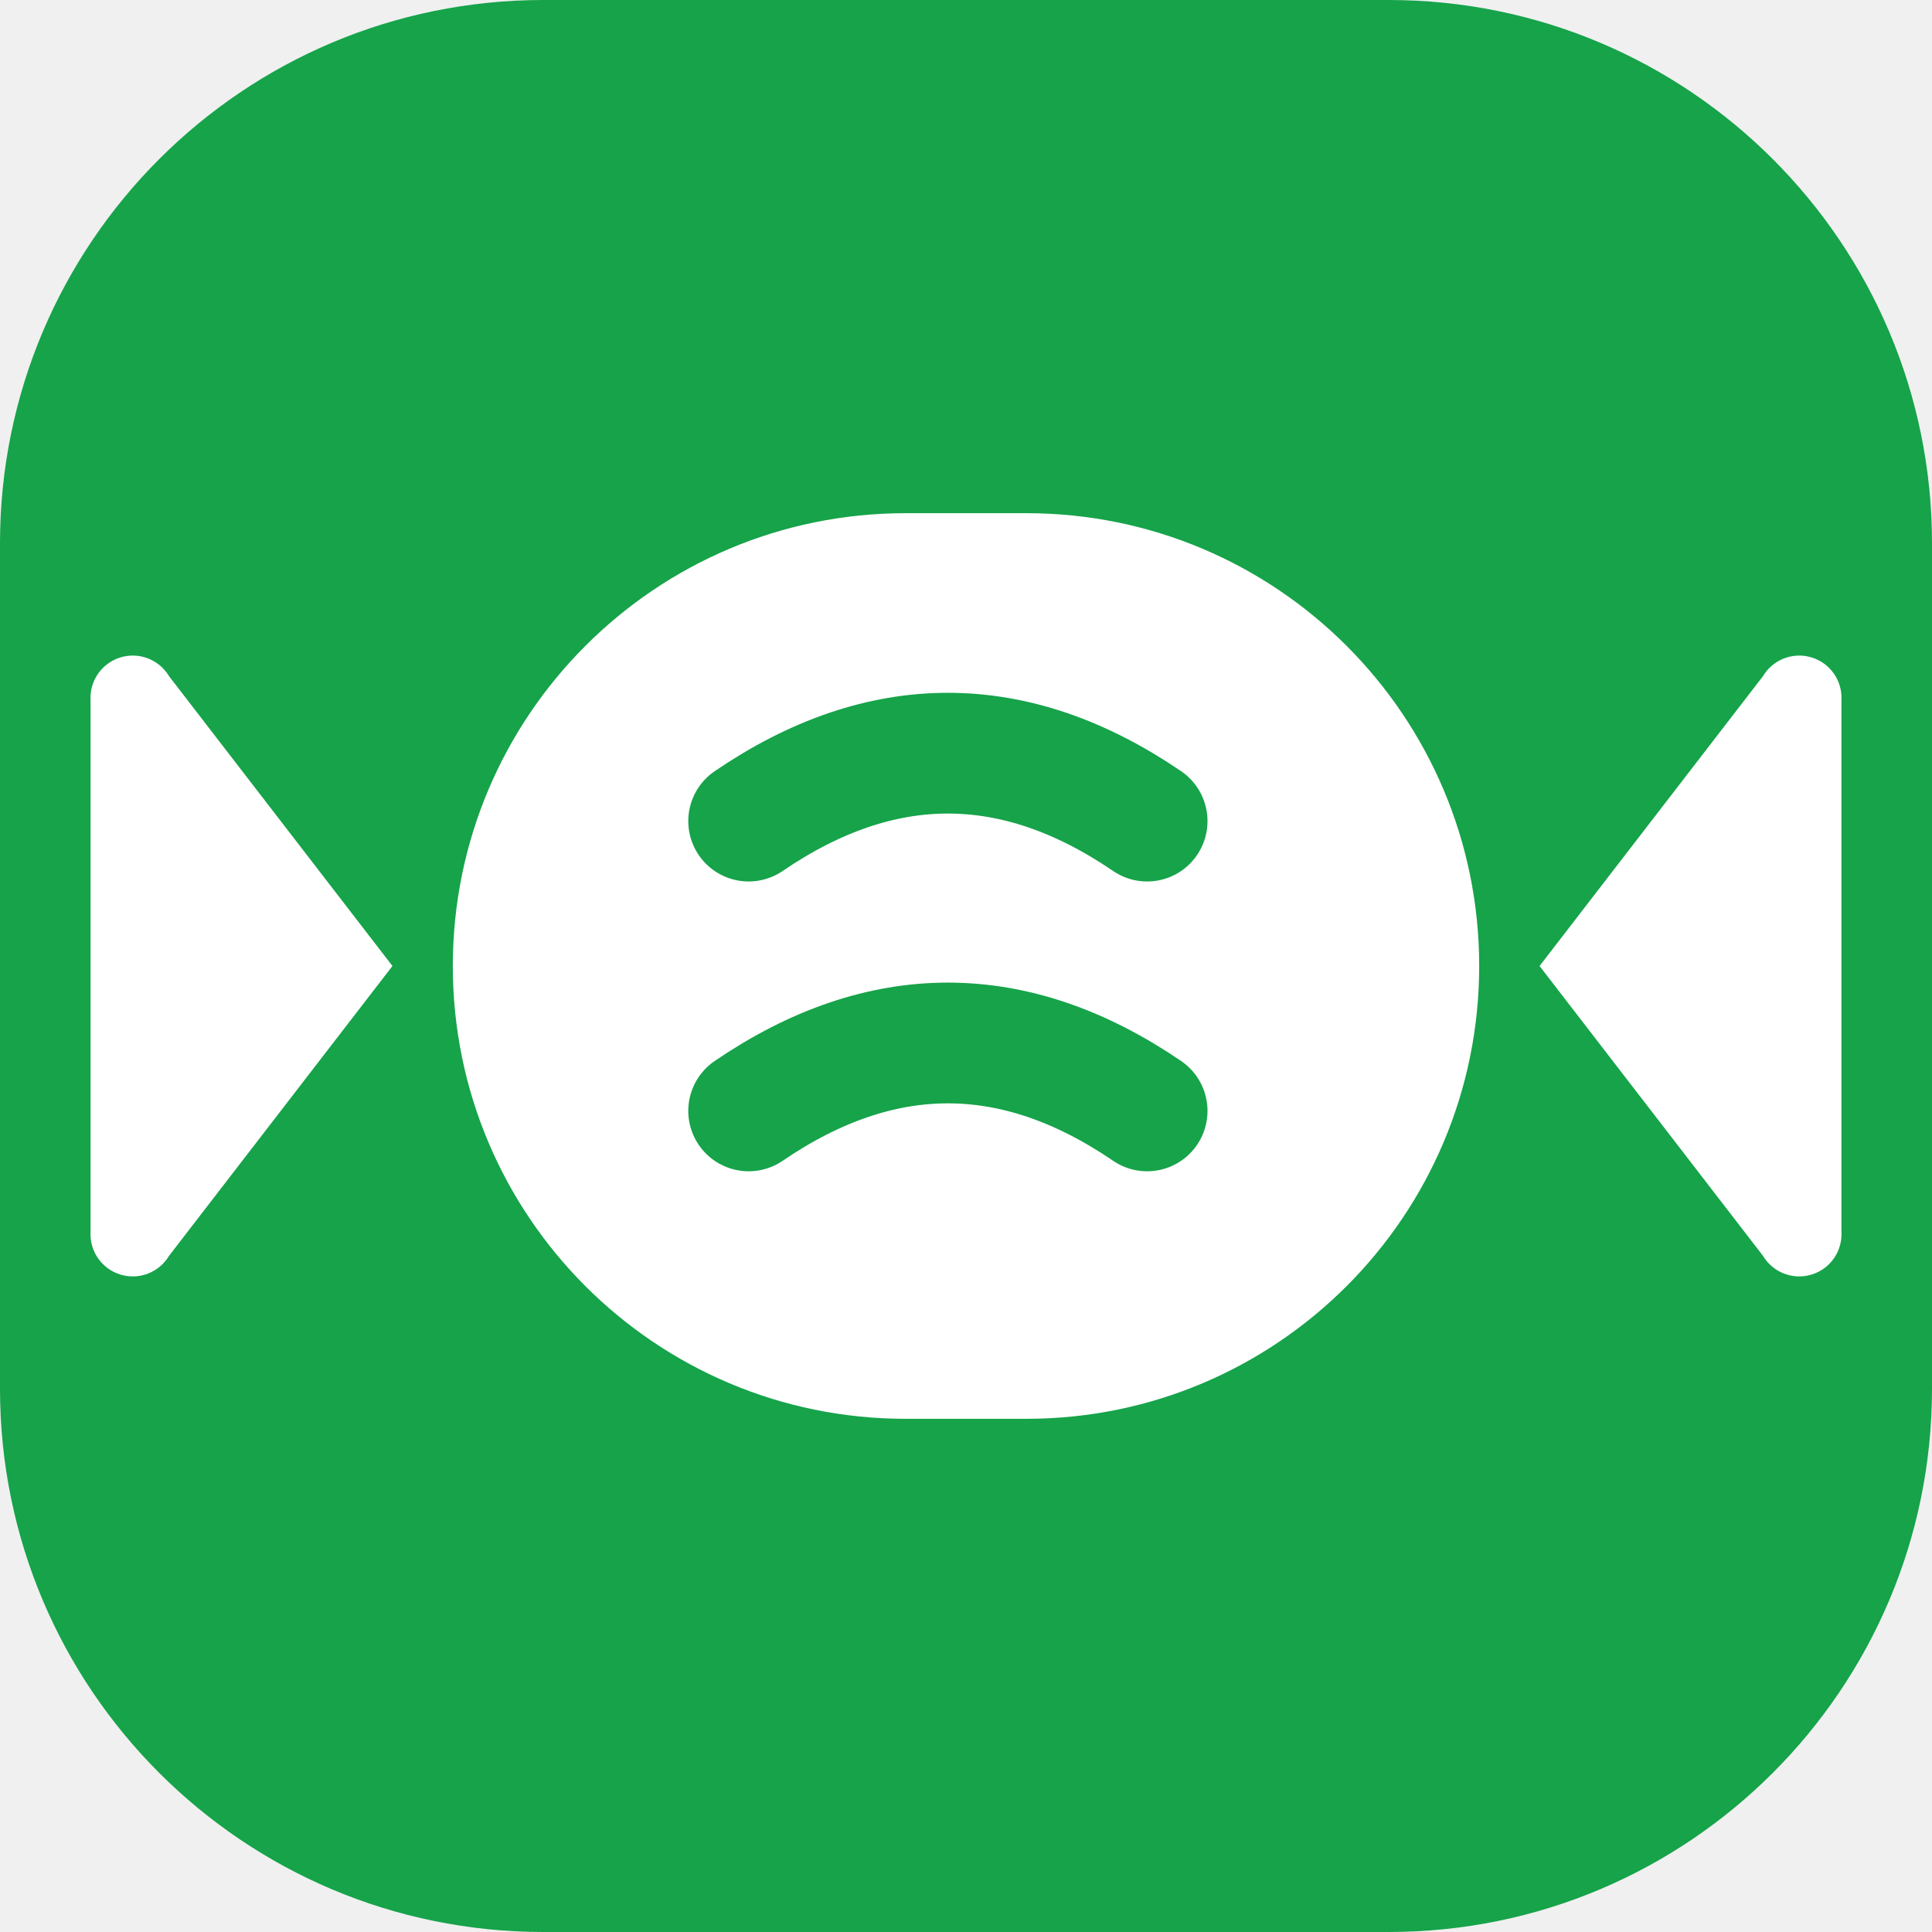
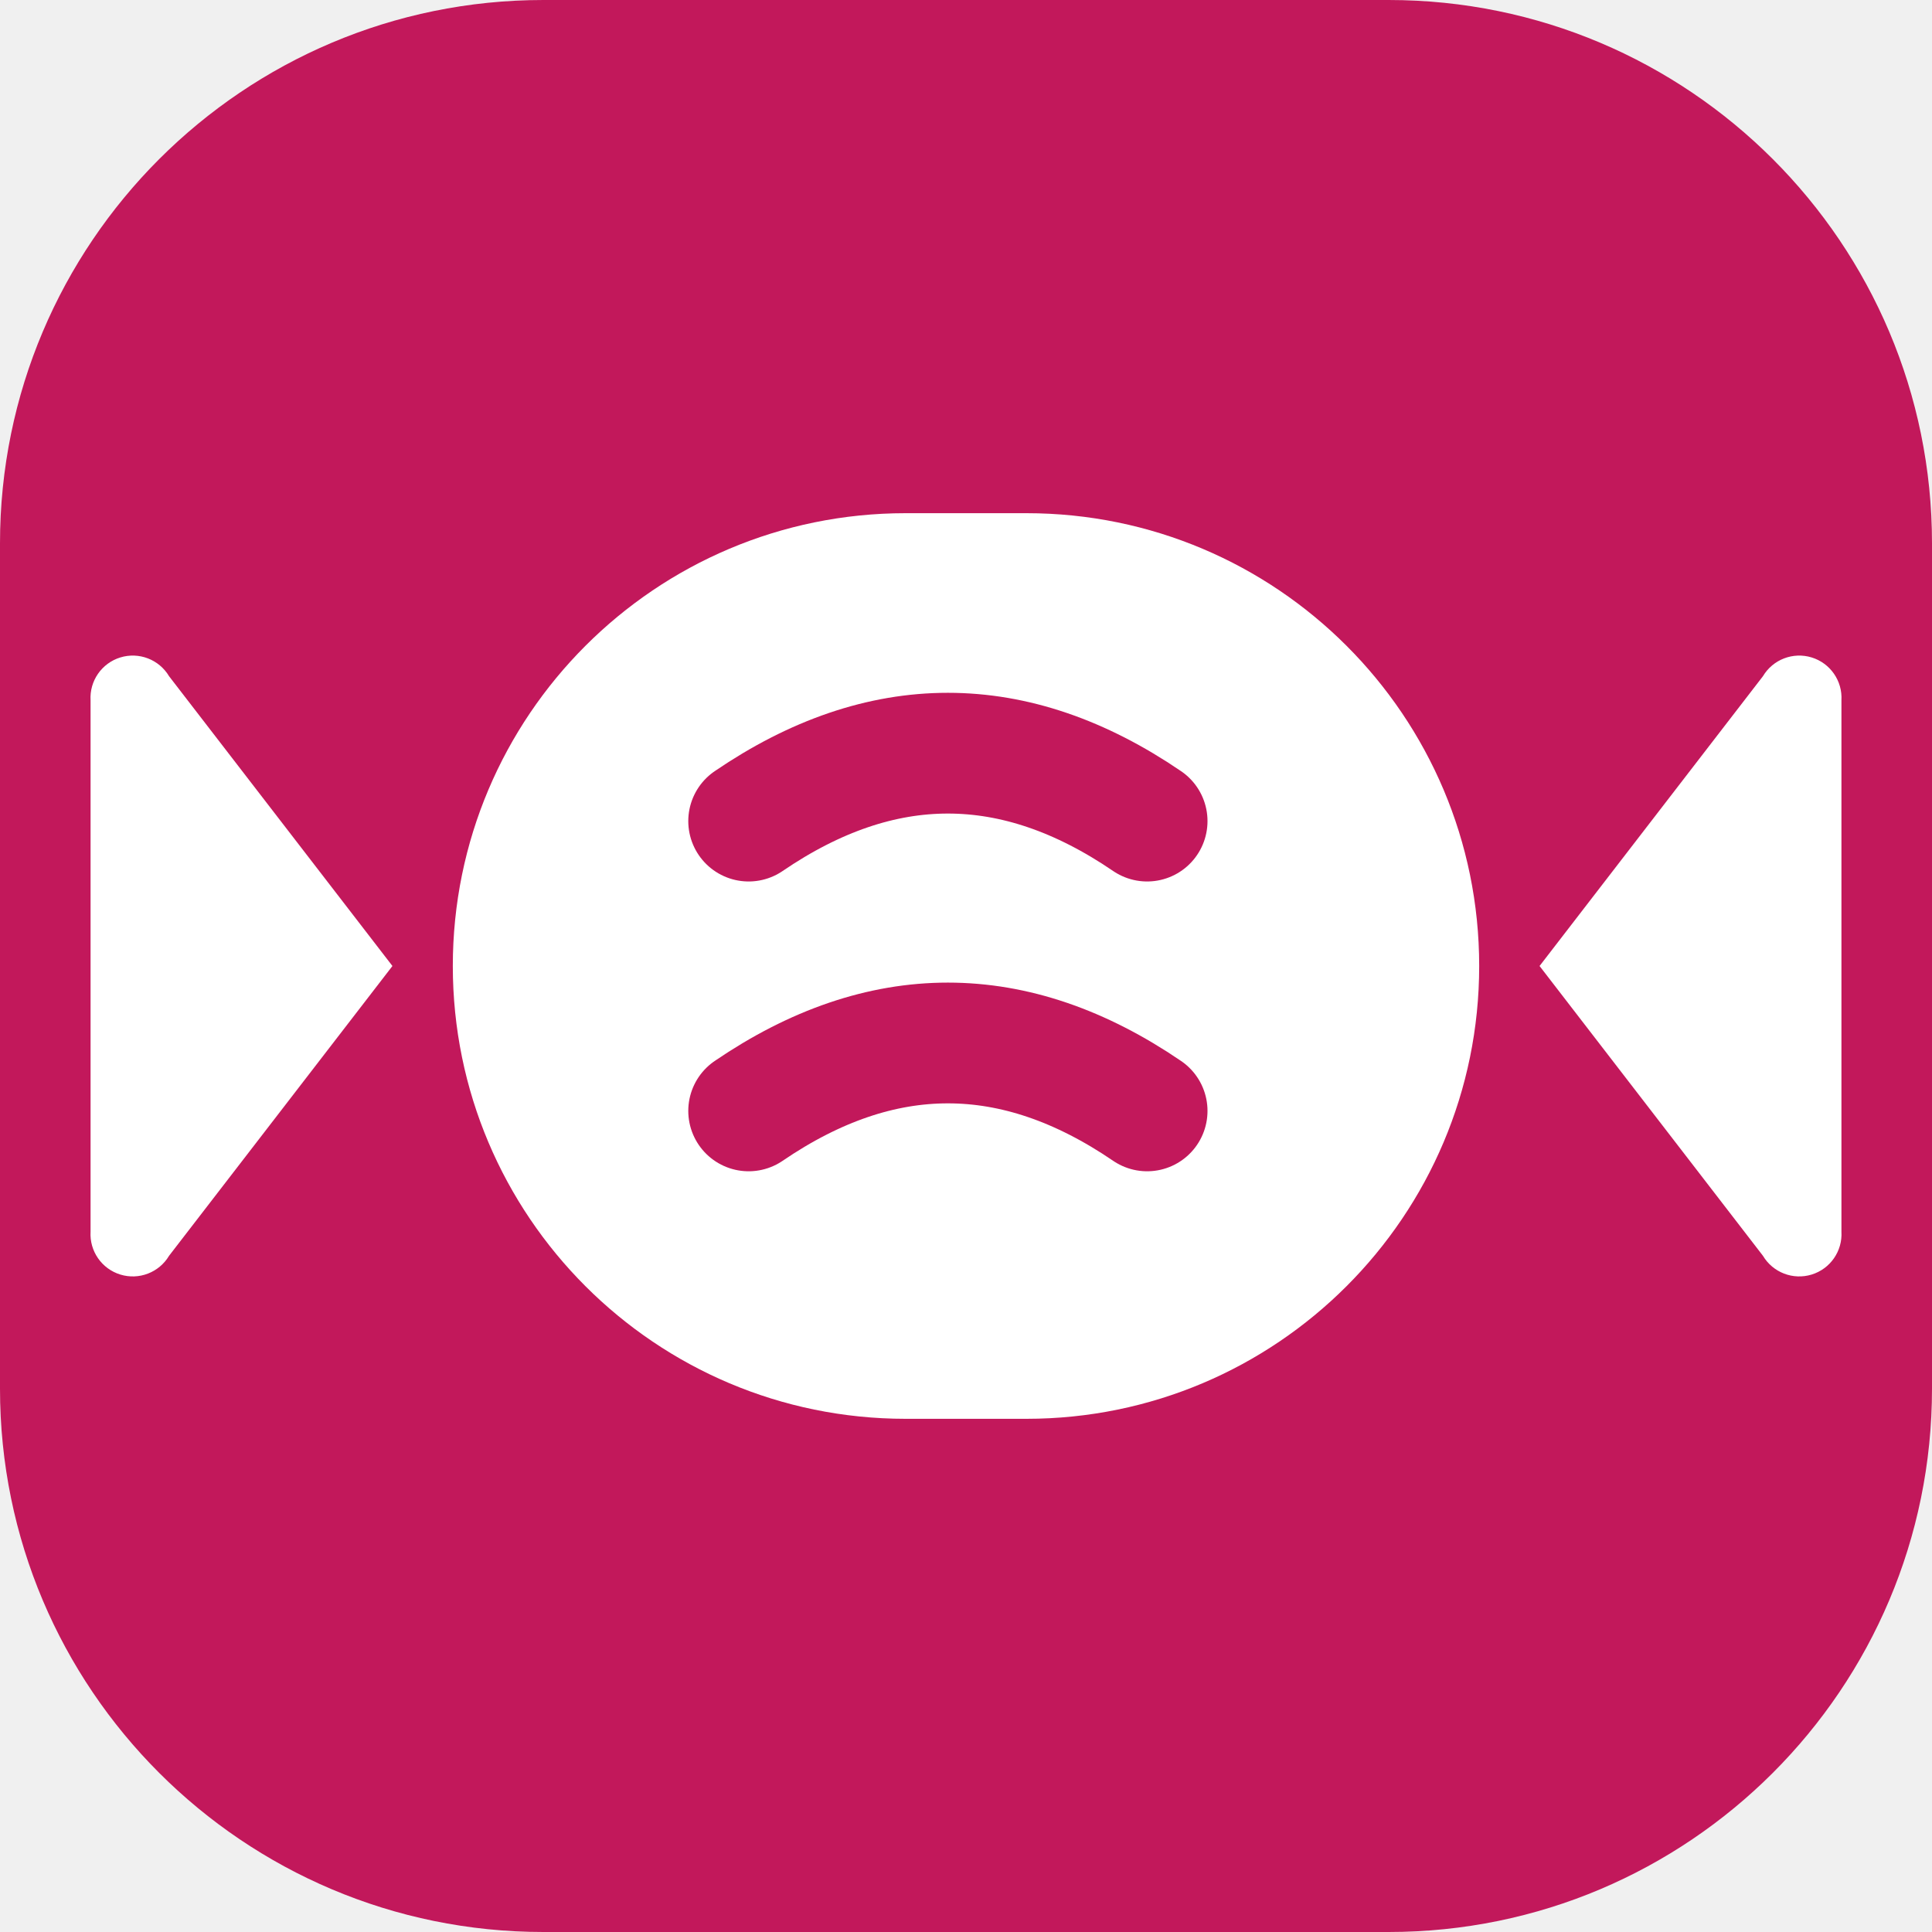
<svg xmlns="http://www.w3.org/2000/svg" viewBox="0 0 32 32">
-   <rect width="32" height="32" rx="9" fill="#16a34a" />
+   <rect width="32" height="32" rx="9" fill="#c2185b" />
  <g fill="#ffffff">
    <path d="M2.8 11.2 6.5 16l-3.7 4.8a.7.7 0 0 1-1.3-.4v-8.8a.7.7 0 0 1 1.3-.4Z" />
    <path d="M29.2 11.2 25.5 16l3.7 4.8a.7.7 0 0 0 1.3-.4v-8.8a.7.7 0 0 0-1.3-.4Z" />
    <rect x="7.5" y="8.5" width="17" height="15" rx="7.5" />
  </g>
-   <g stroke="#16a34a" stroke-width="2" stroke-linecap="round" fill="none">
+   <g stroke="#c2185b" stroke-width="2" stroke-linecap="round" fill="none">
    <path d="M12.4 13.6c2.2-1.5 4.4-1.5 6.6 0" />
    <path d="M12.4 18.4c2.2-1.5 4.4-1.5 6.6 0" />
  </g>
</svg>
